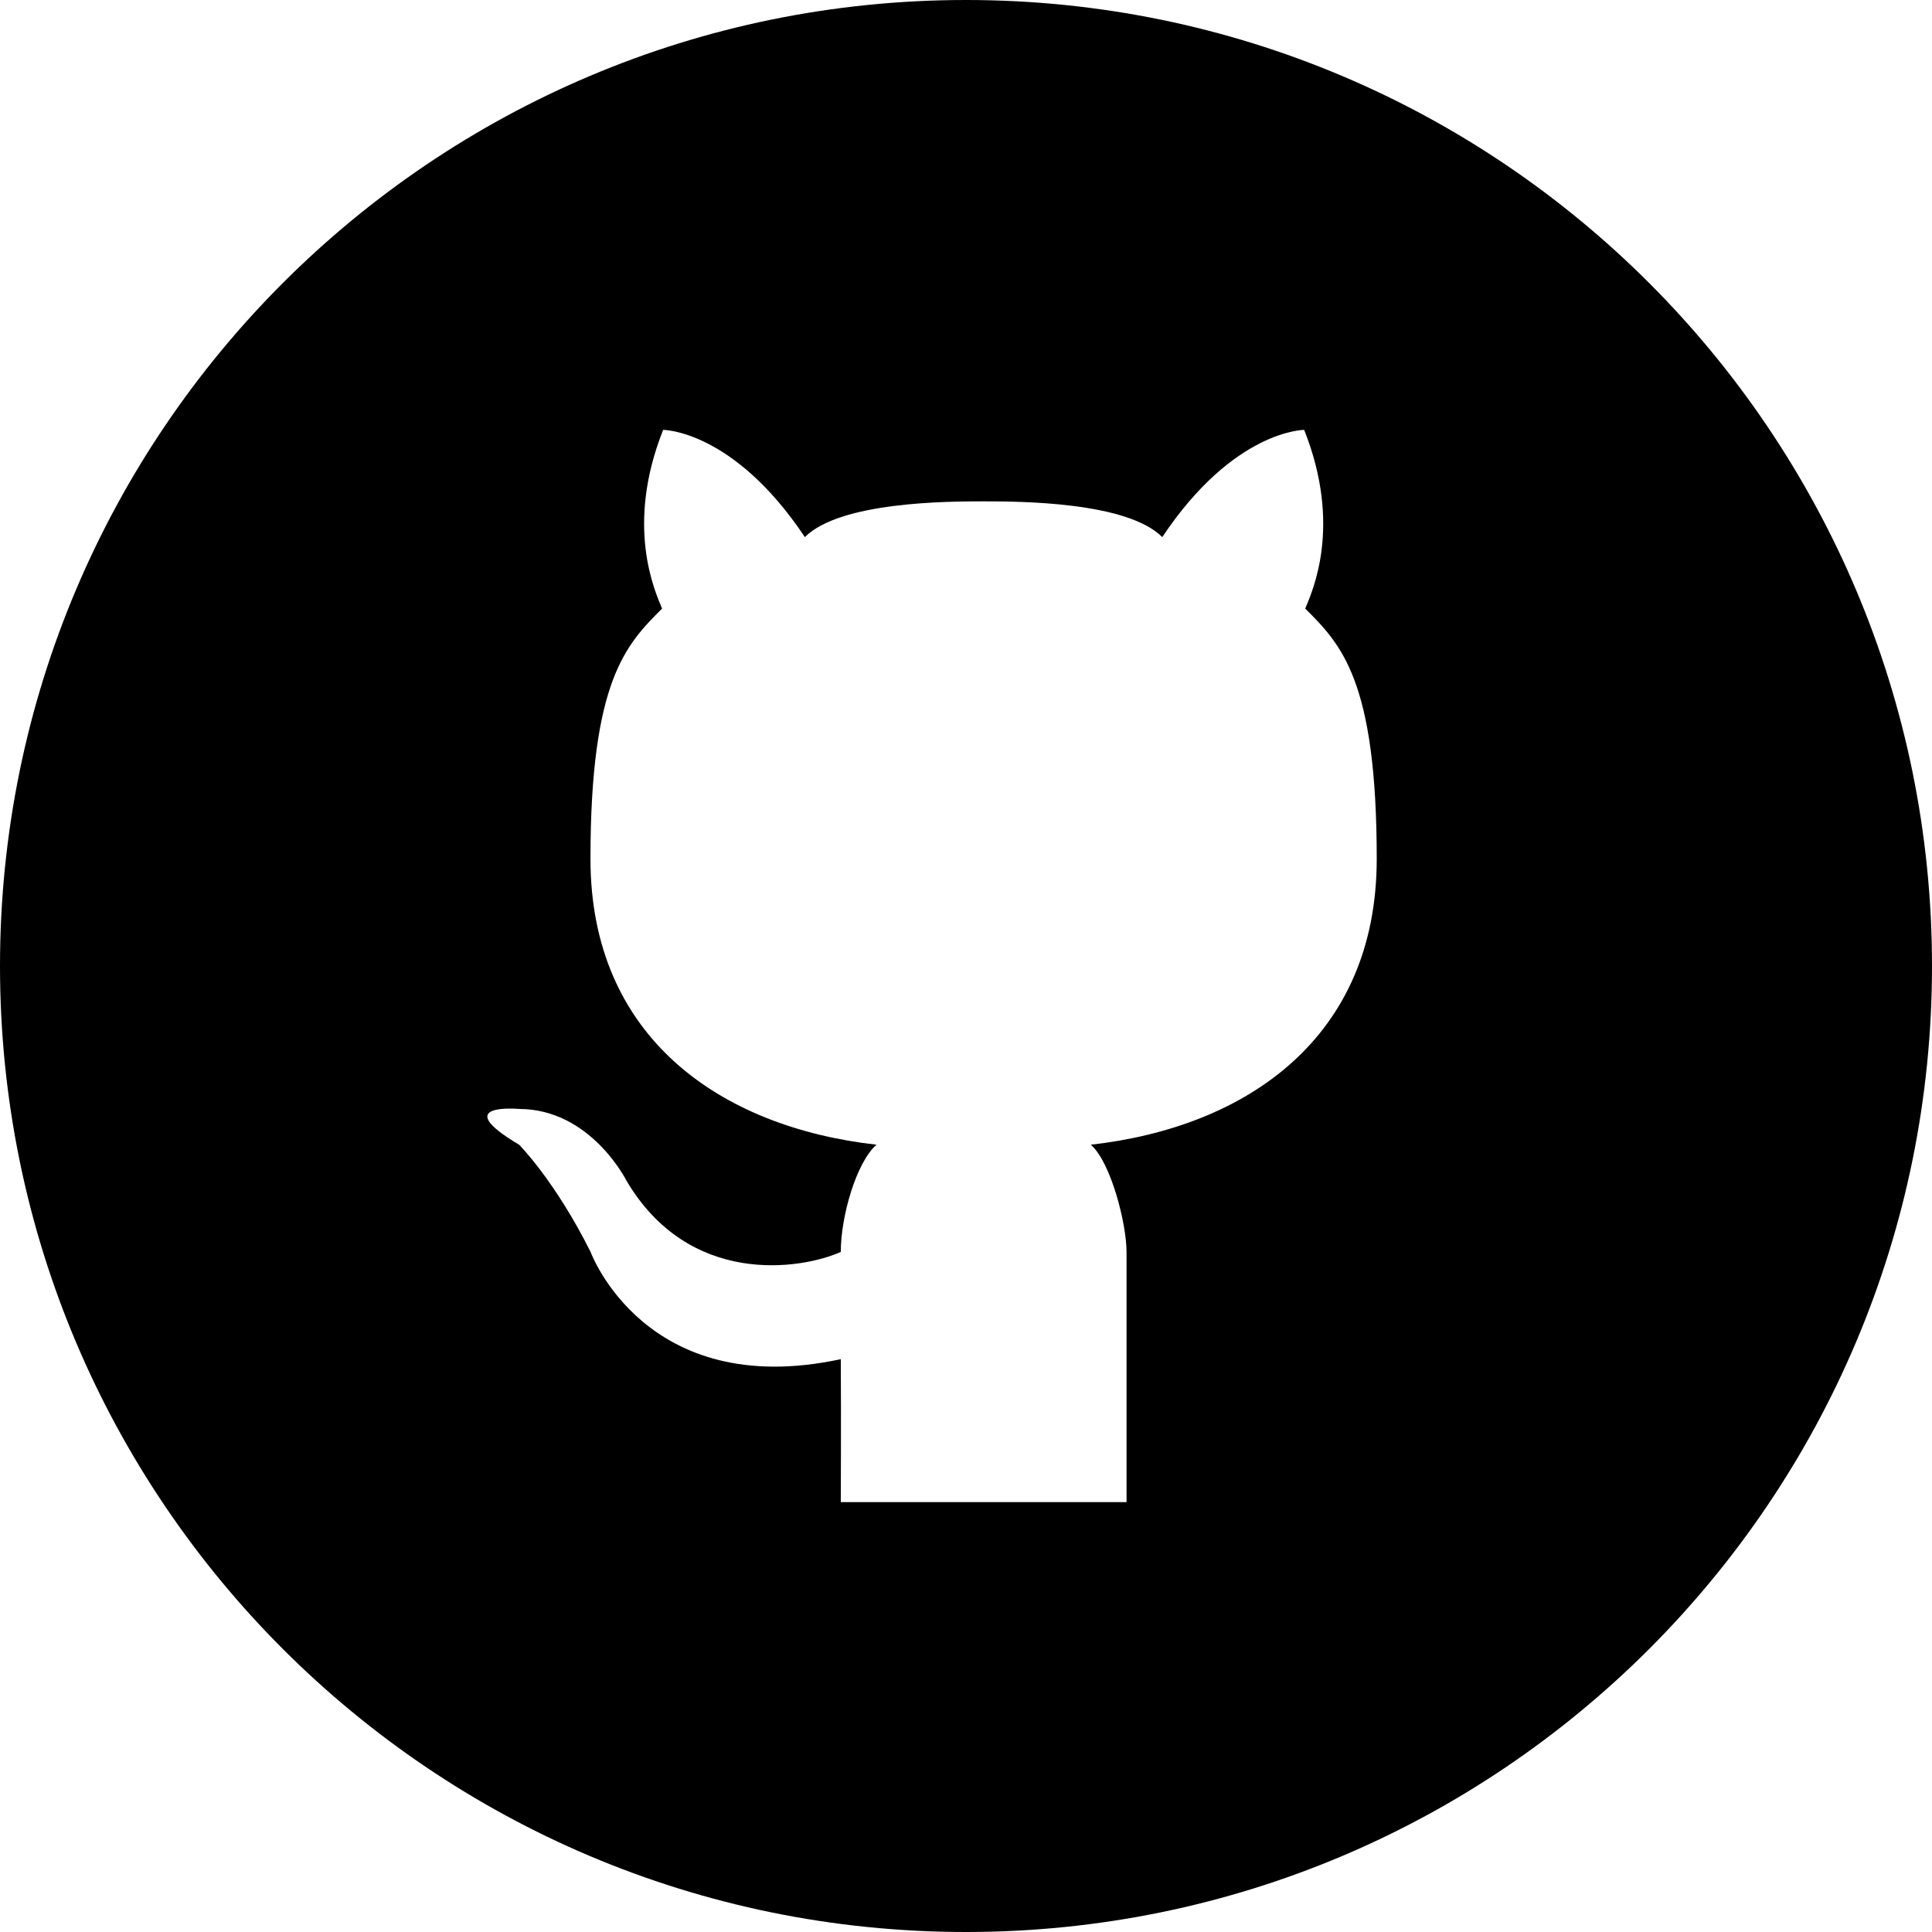
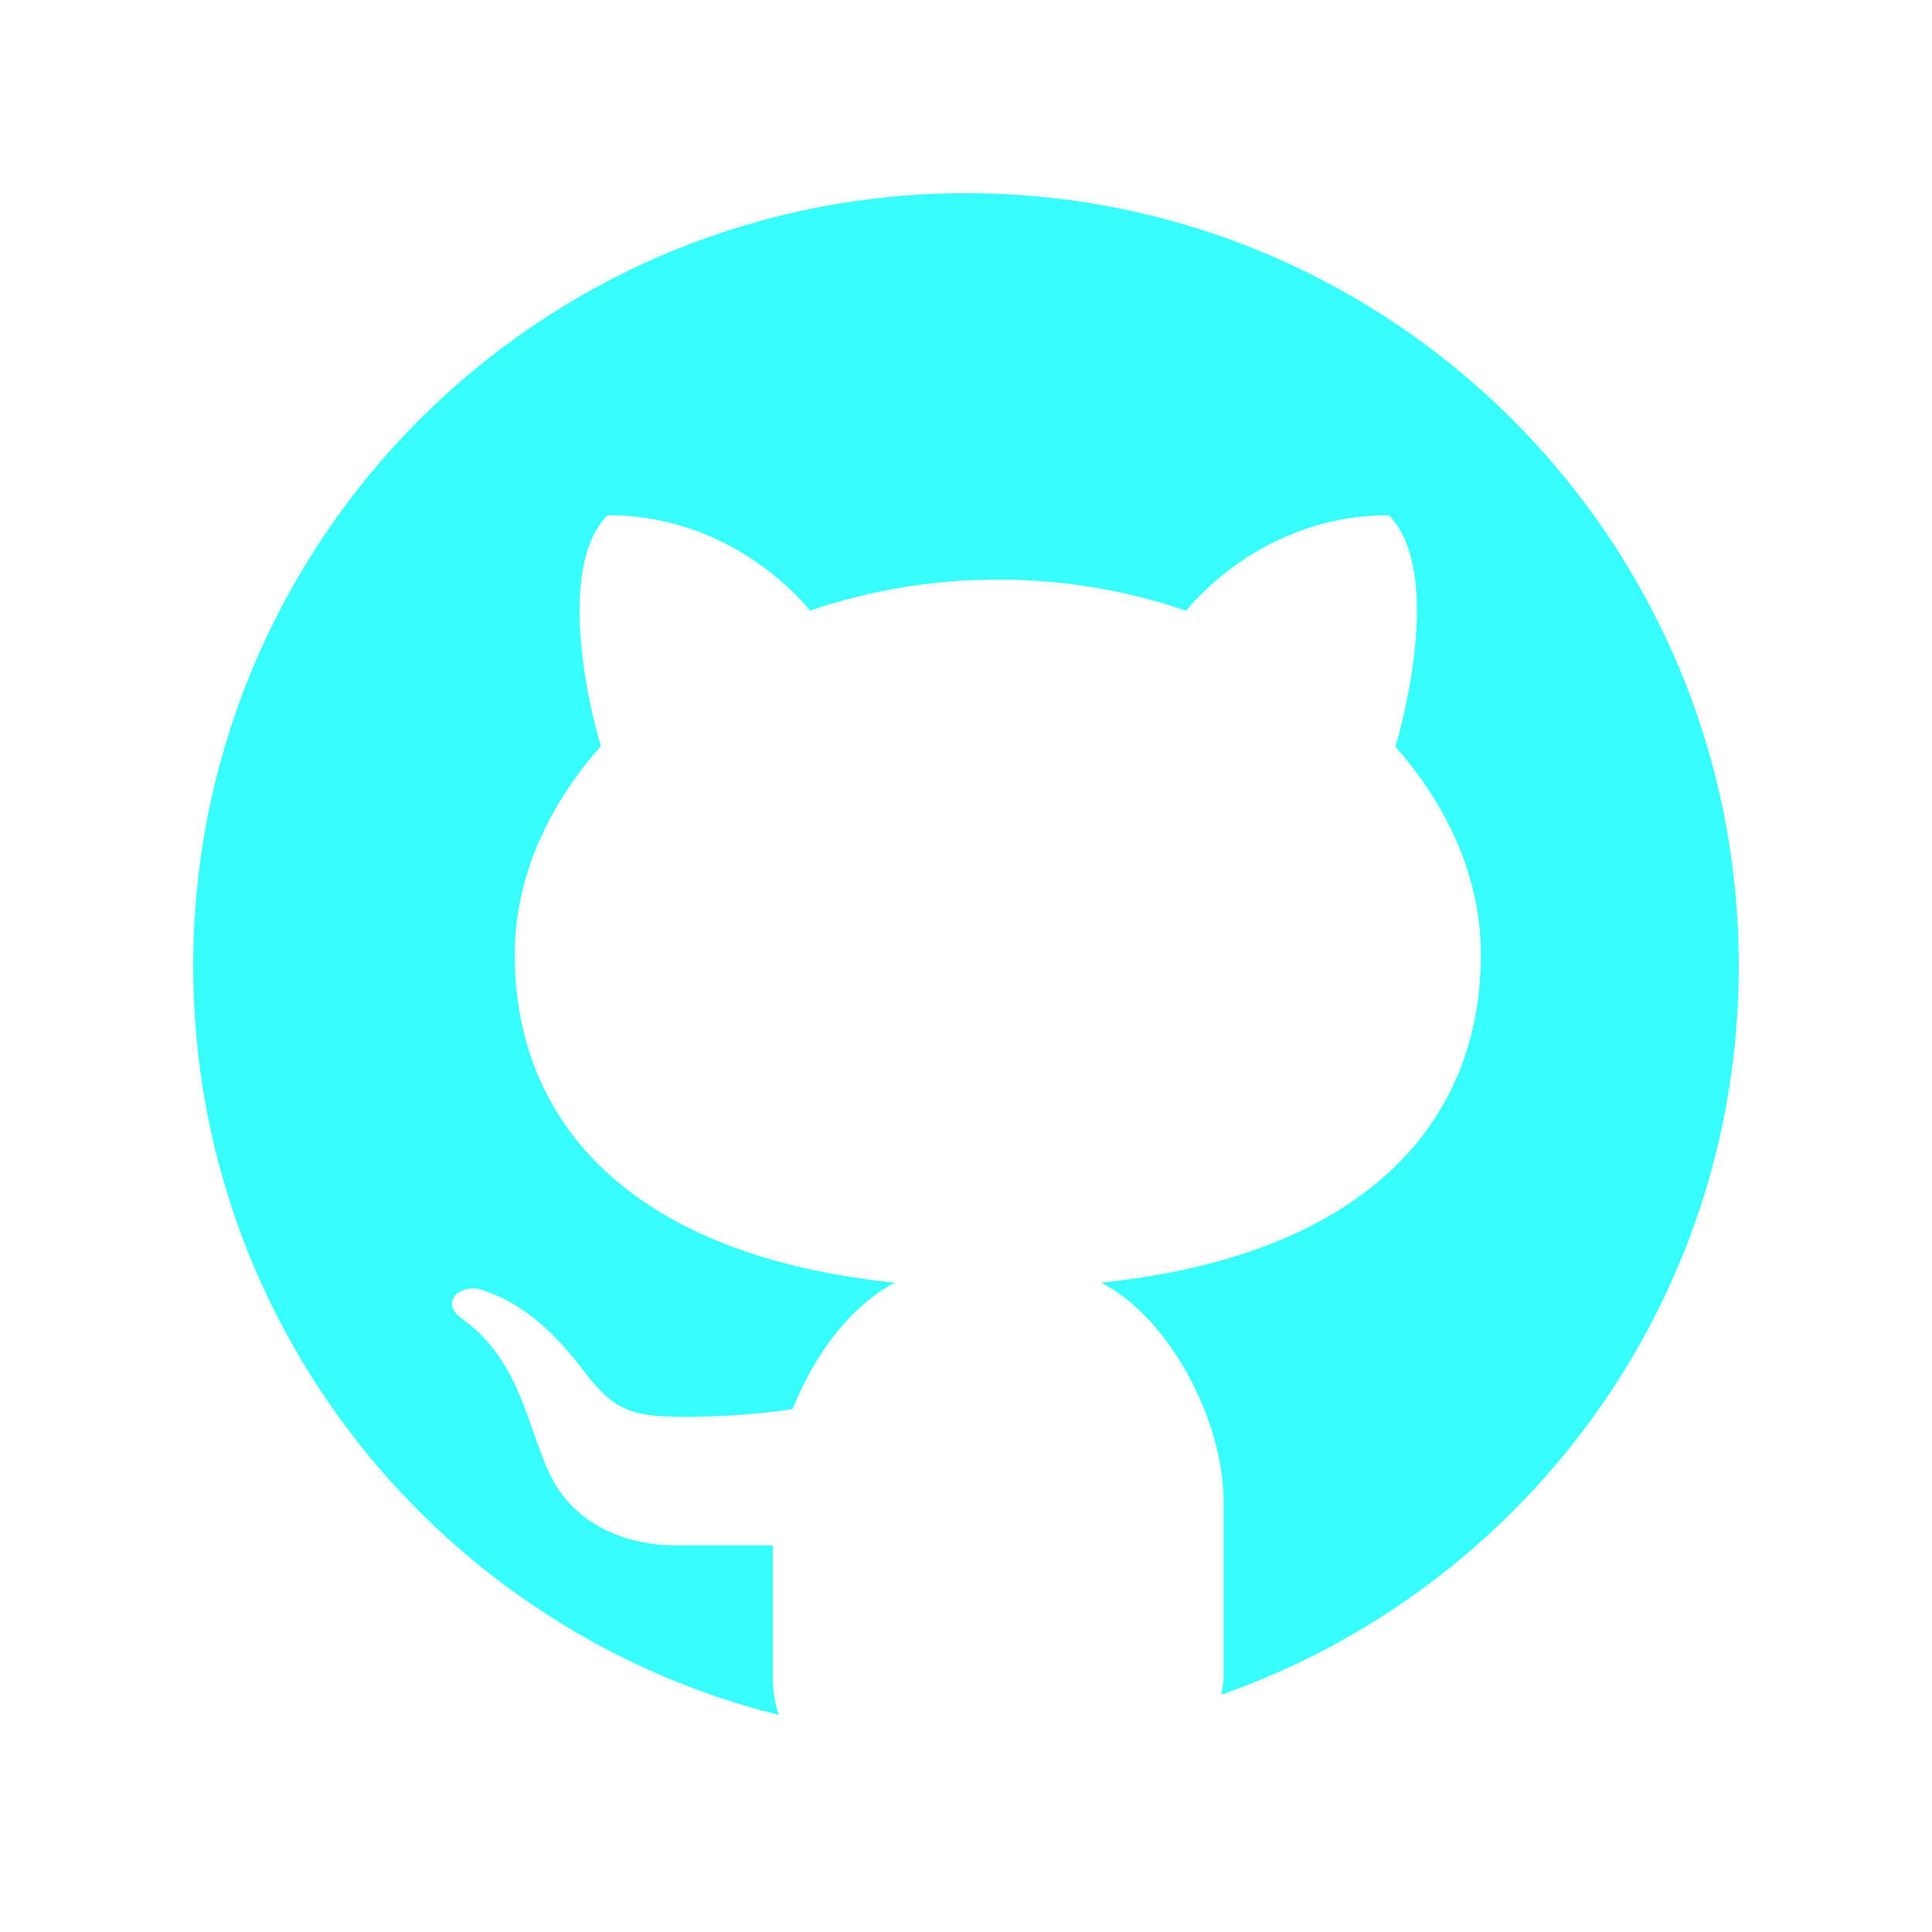
- <svg xmlns="http://www.w3.org/2000/svg" enable-background="new 0 0 32 32" version="1.1" viewBox="0 0 32 32" xml:space="preserve">
-   <g id="OUTLINE_copy_2">
-     <g>
-       <path d="M16,0C7.163,0,0,7.163,0,16c0,8.837,7.164,16,16,16c8.837,0,16-7.163,16-16C32,7.163,24.837,0,16,0z M18.067,18.96    c0.333,0.289,0.592,1.308,0.592,1.776v4.144h-2.365h-2.368c0,0,0.007-1.405,0-2.368c-3.24,0.697-4.144-1.776-4.144-1.776    C9.19,19.552,8.598,18.96,8.598,18.96c-1.184-0.703,0-0.592,0-0.592c1.184,0,1.776,1.184,1.776,1.184    c1.039,1.764,2.888,1.48,3.552,1.184c0-0.592,0.259-1.487,0.592-1.776c-2.586-0.291-4.738-1.776-4.738-4.736    c0-2.96,0.594-3.552,1.186-4.144c-0.12-0.292-0.615-1.37,0.018-2.96c0,0,1.163,0,2.347,1.776c0.587-0.587,2.368-0.592,2.961-0.592    c0.591,0,2.373,0.005,2.959,0.592c1.184-1.776,2.35-1.776,2.35-1.776c0.633,1.59,0.138,2.668,0.018,2.96    c0.592,0.592,1.184,1.184,1.184,4.144C22.804,17.184,20.654,18.669,18.067,18.96z" />
-     </g>
-   </g>
+ <svg xmlns="http://www.w3.org/2000/svg" fill="#37FDFC" viewBox="0 0 30 30" width="30px" height="30px">
+   <path d="M15,3C8.373,3,3,8.373,3,15c0,5.623,3.872,10.328,9.092,11.63C12.036,26.468,12,26.28,12,26.047v-2.051 c-0.487,0-1.303,0-1.508,0c-0.821,0-1.551-0.353-1.905-1.009c-0.393-0.729-0.461-1.844-1.435-2.526 c-0.289-0.227-0.069-0.486,0.264-0.451c0.615,0.174,1.125,0.596,1.605,1.222c0.478,0.627,0.703,0.769,1.596,0.769 c0.433,0,1.081-0.025,1.691-0.121c0.328-0.833,0.895-1.6,1.588-1.962c-3.996-0.411-5.903-2.399-5.903-5.098 c0-1.162,0.495-2.286,1.336-3.233C9.053,10.647,8.706,8.73,9.435,8c1.798,0,2.885,1.166,3.146,1.481C13.477,9.174,14.461,9,15.495,9 c1.036,0,2.024,0.174,2.922,0.483C18.675,9.17,19.763,8,21.565,8c0.732,0.731,0.381,2.656,0.102,3.594 c0.836,0.945,1.328,2.066,1.328,3.226c0,2.697-1.904,4.684-5.894,5.097C18.199,20.49,19,22.1,19,23.313v2.734 c0,0.104-0.023,0.179-0.035,0.268C23.641,24.676,27,20.236,27,15C27,8.373,21.627,3,15,3z" />
</svg>
